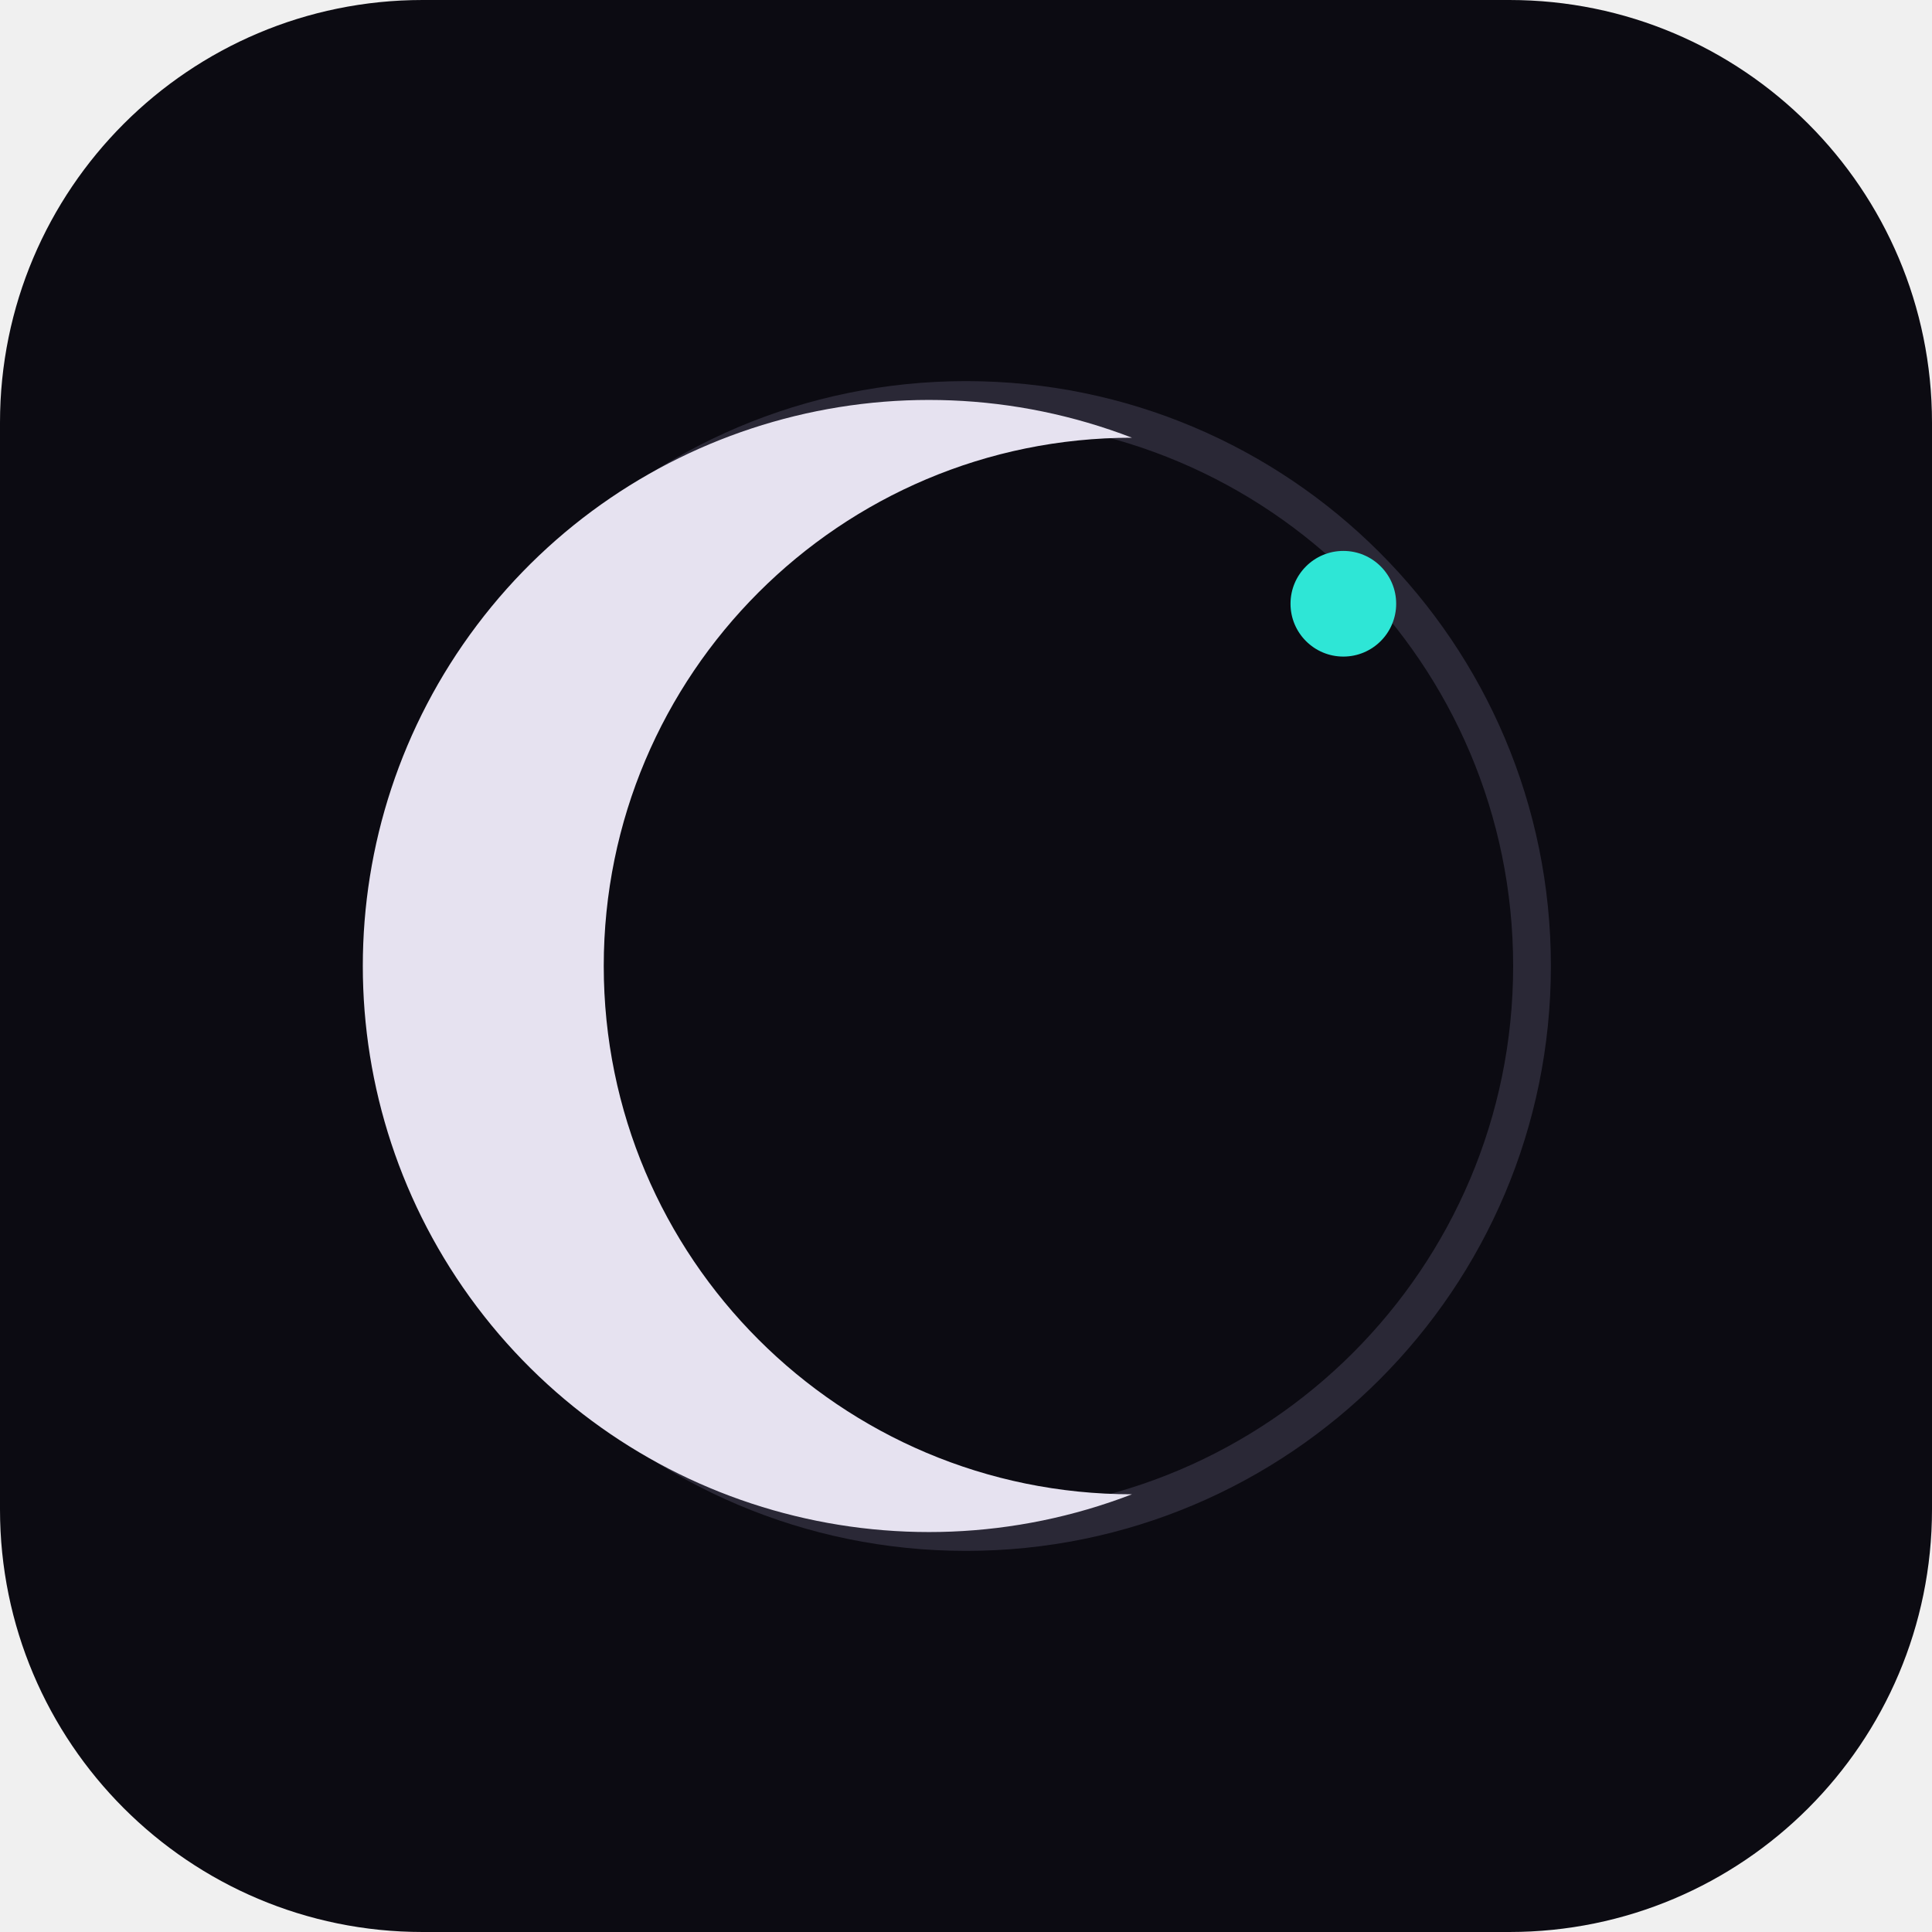
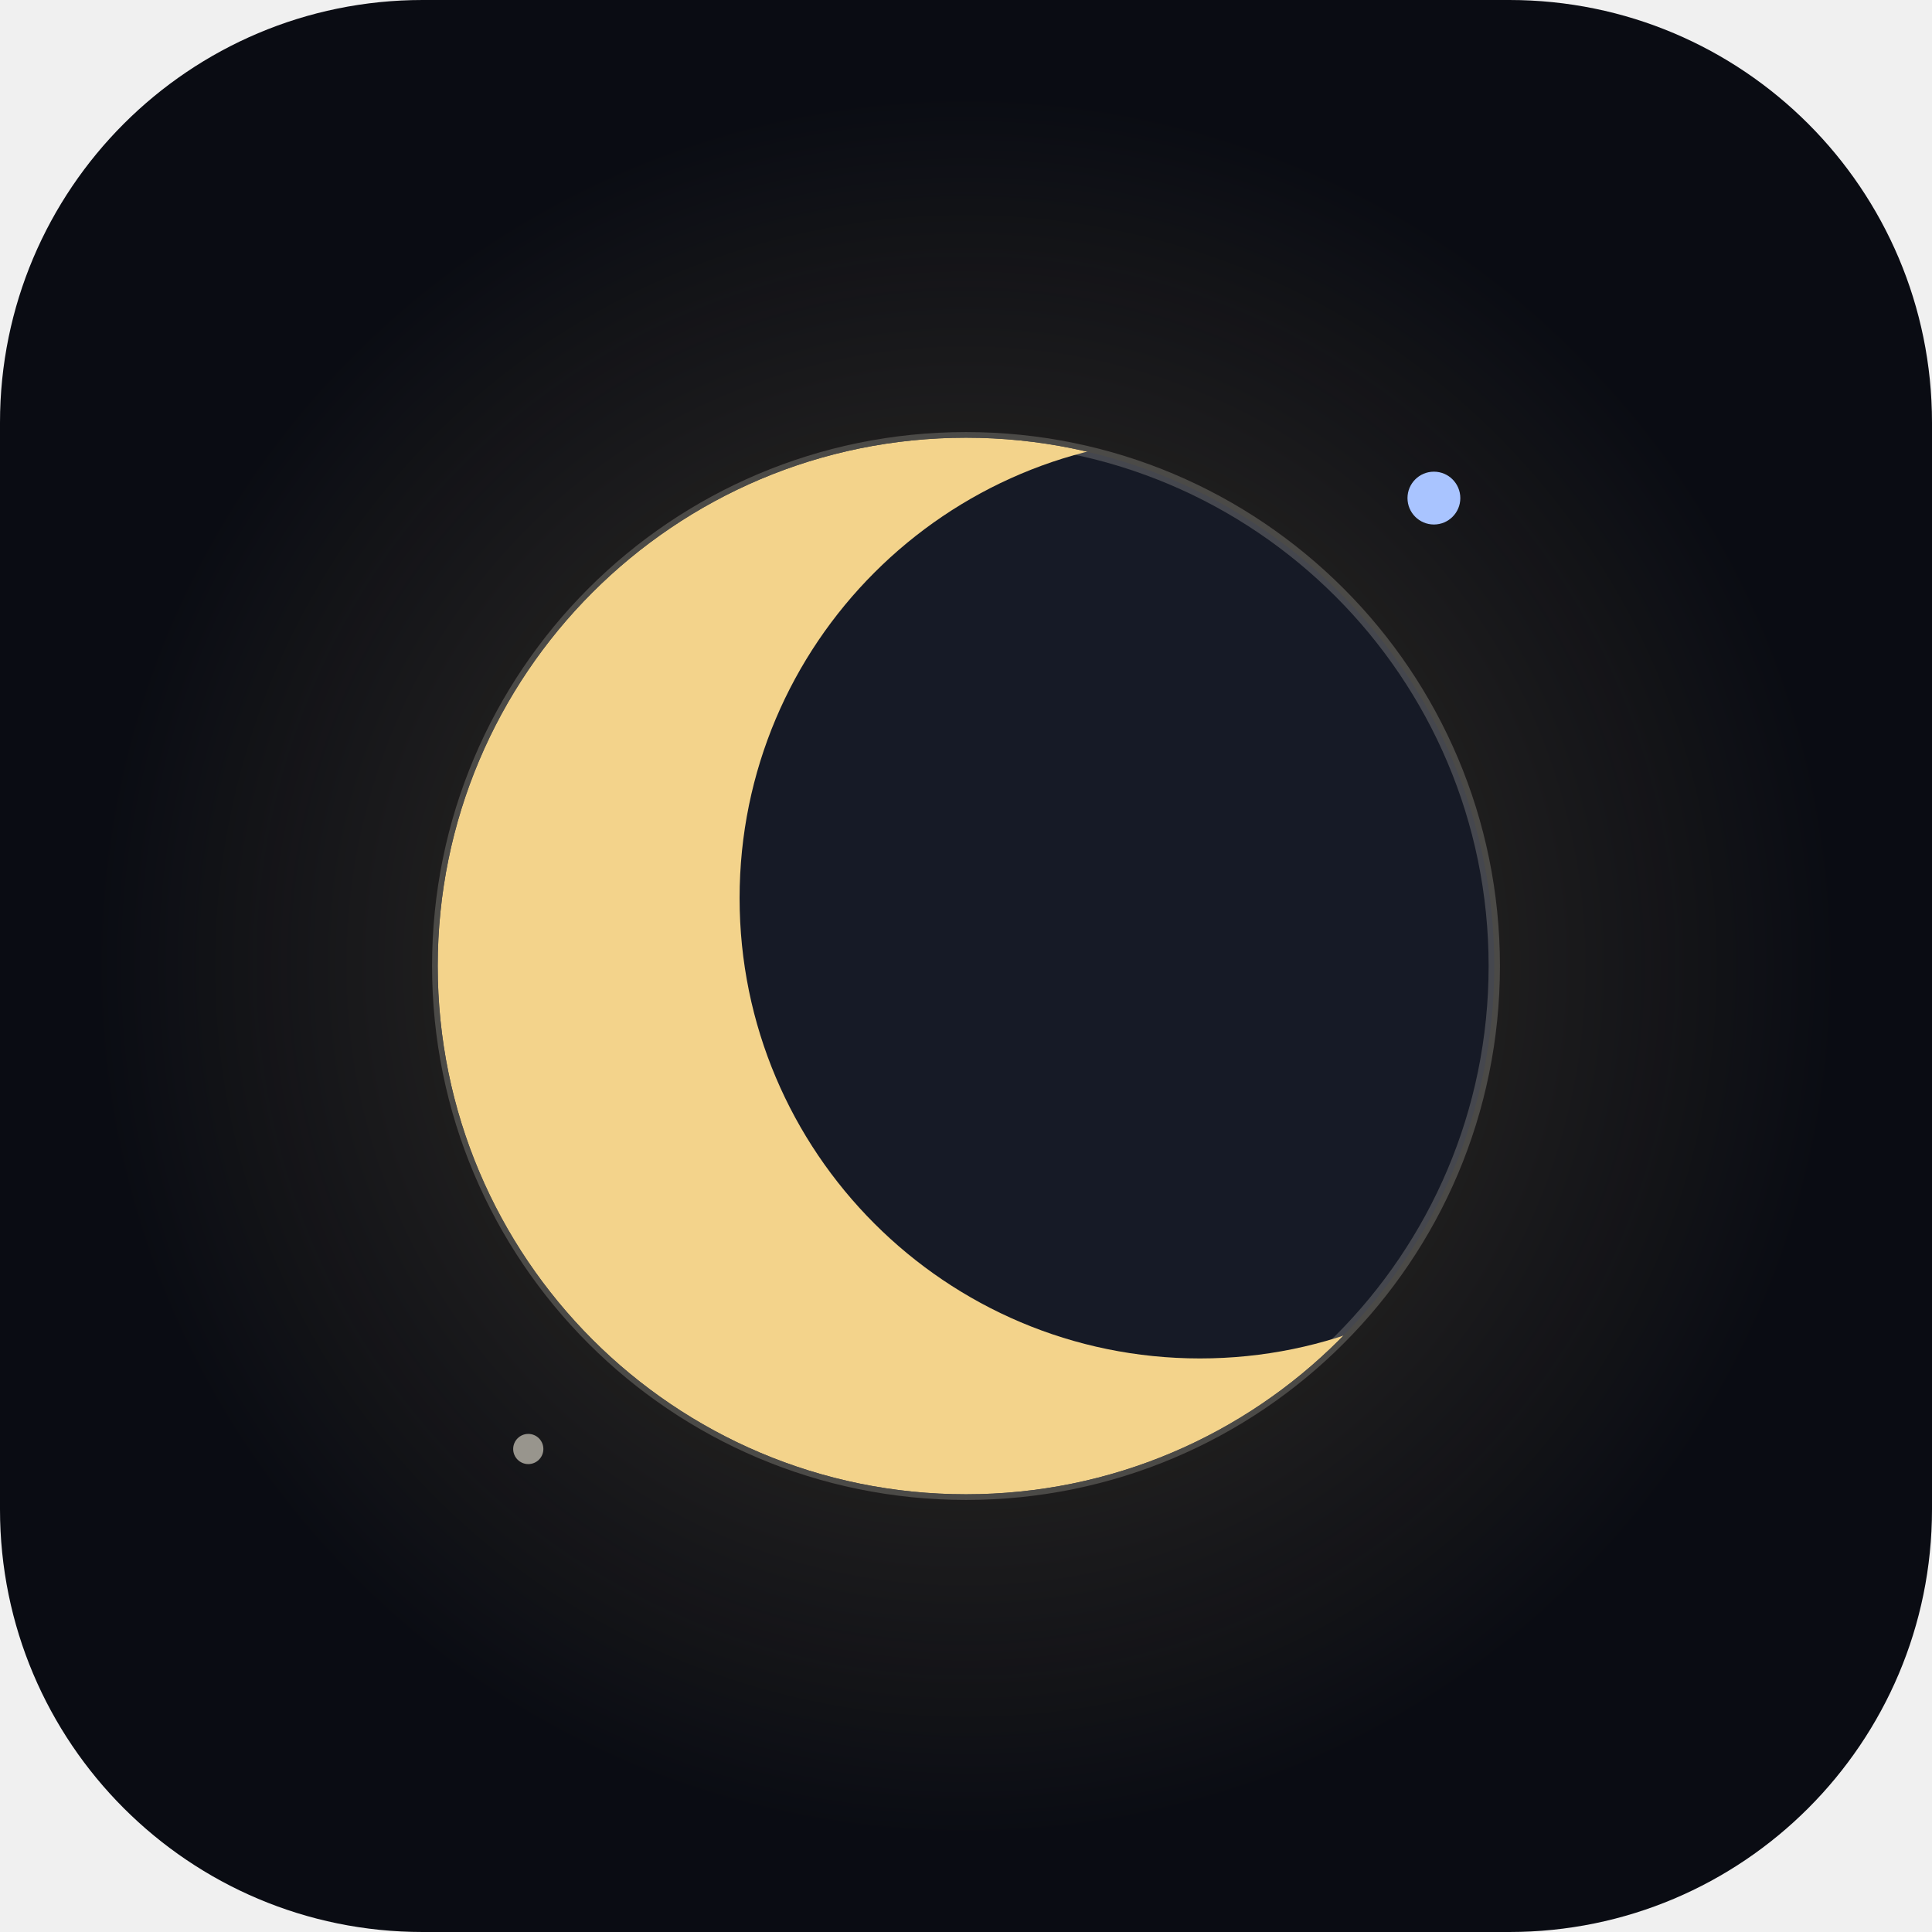
<svg xmlns="http://www.w3.org/2000/svg" viewBox="0 0 512 512">
-   <rect width="512" height="512" rx="112" fill="#0c0b12" />
-   <circle cx="256" cy="256" r="150" fill="none" stroke="#2a2836" stroke-width="10" />
-   <path d="M300 116a150 150 0 1 0 0 280 120 120 0 1 1 0-280z" fill="#e6e2f0" />
-   <circle cx="356" cy="160" r="14" fill="#2ee6d6" />
+   <defs>
+     <radialGradient id="glow" cx="50%" cy="50%" r="50%">
+       <stop offset="0" stop-color="#f3d38b" stop-opacity=".22" />
+       <stop offset="1" stop-color="#f3d38b" stop-opacity="0" />
+     </radialGradient>
+     <mask id="lit">
+       <circle cx="256" cy="256" r="140" fill="#fff" />
+       <circle cx="318" cy="238" r="122" fill="#000" />
+     </mask>
+   </defs>
+   <rect width="512" height="512" rx="112" fill="#0a0c13" />
+   <circle cx="256" cy="256" r="230" fill="url(#glow)" />
+   <circle cx="256" cy="256" r="140" fill="#161a26" stroke="#efe9da" stroke-opacity=".22" stroke-width="3" />
+   <circle cx="256" cy="256" r="140" fill="#f3d38b" mask="url(#lit)" />
+   <circle cx="380" cy="132" r="7" fill="#a9c4ff" />
+   <circle cx="140" cy="384" r="4" fill="#efe9da" opacity=".6" />
</svg>
